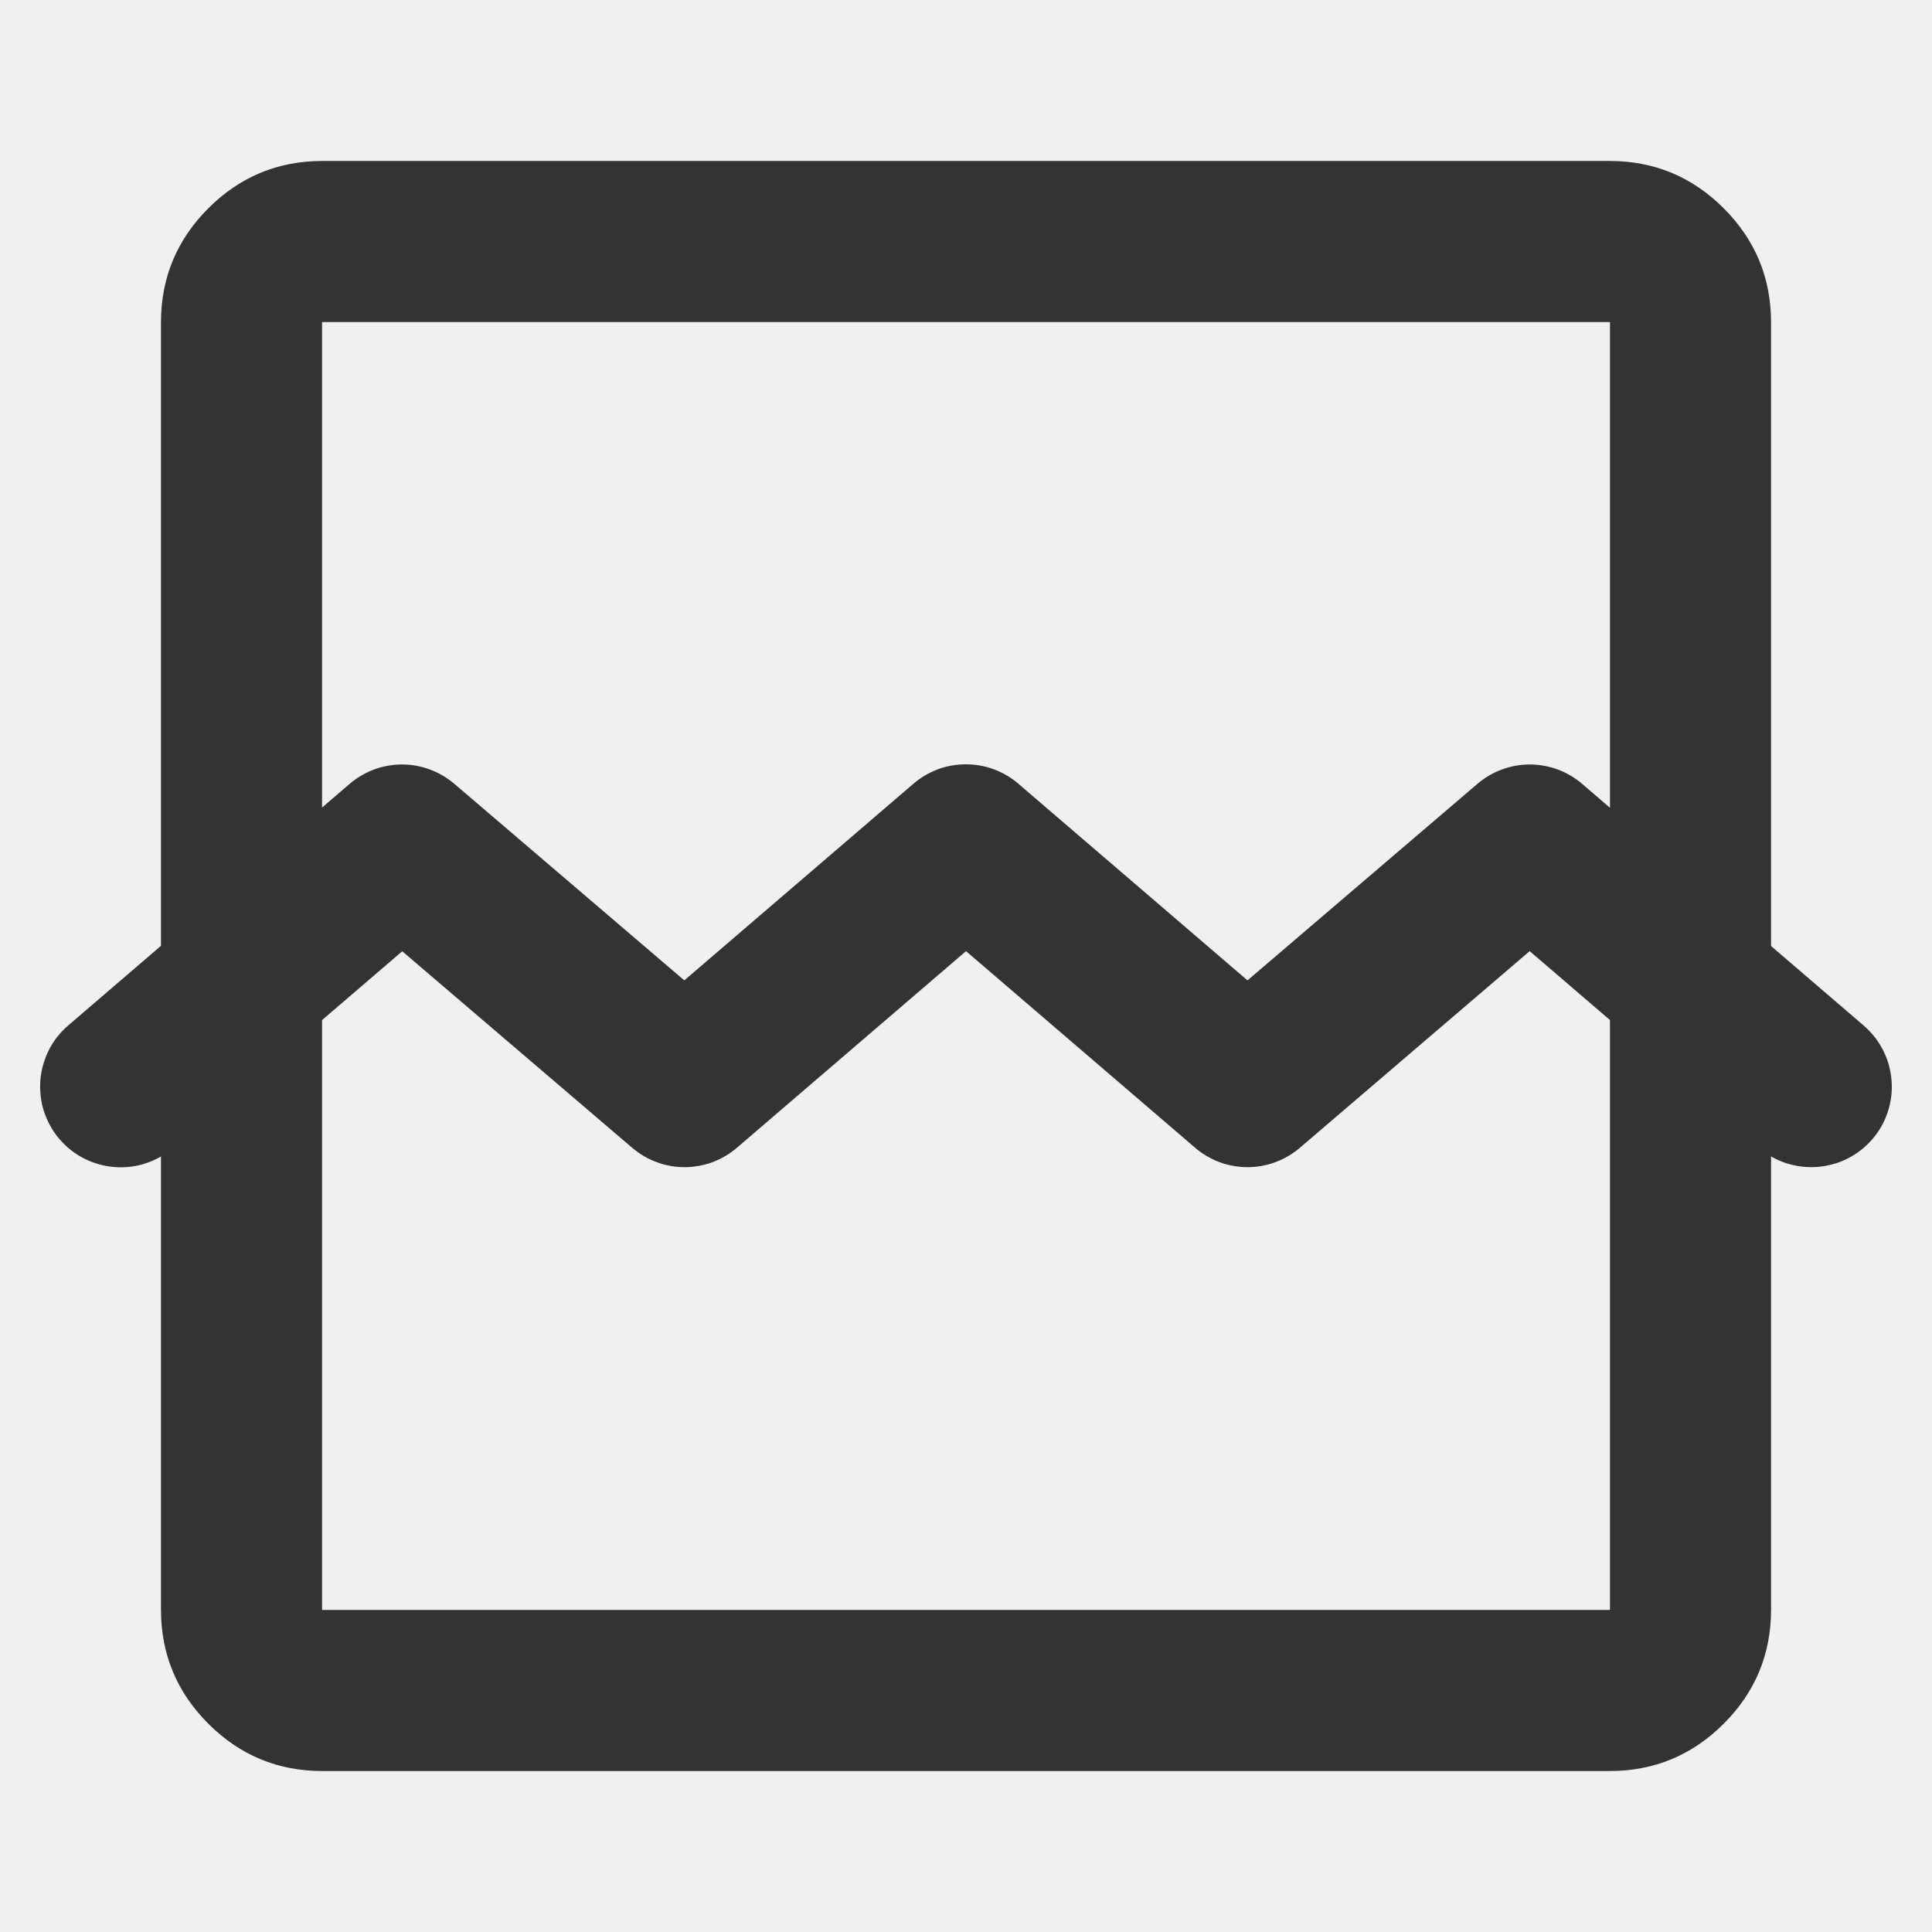
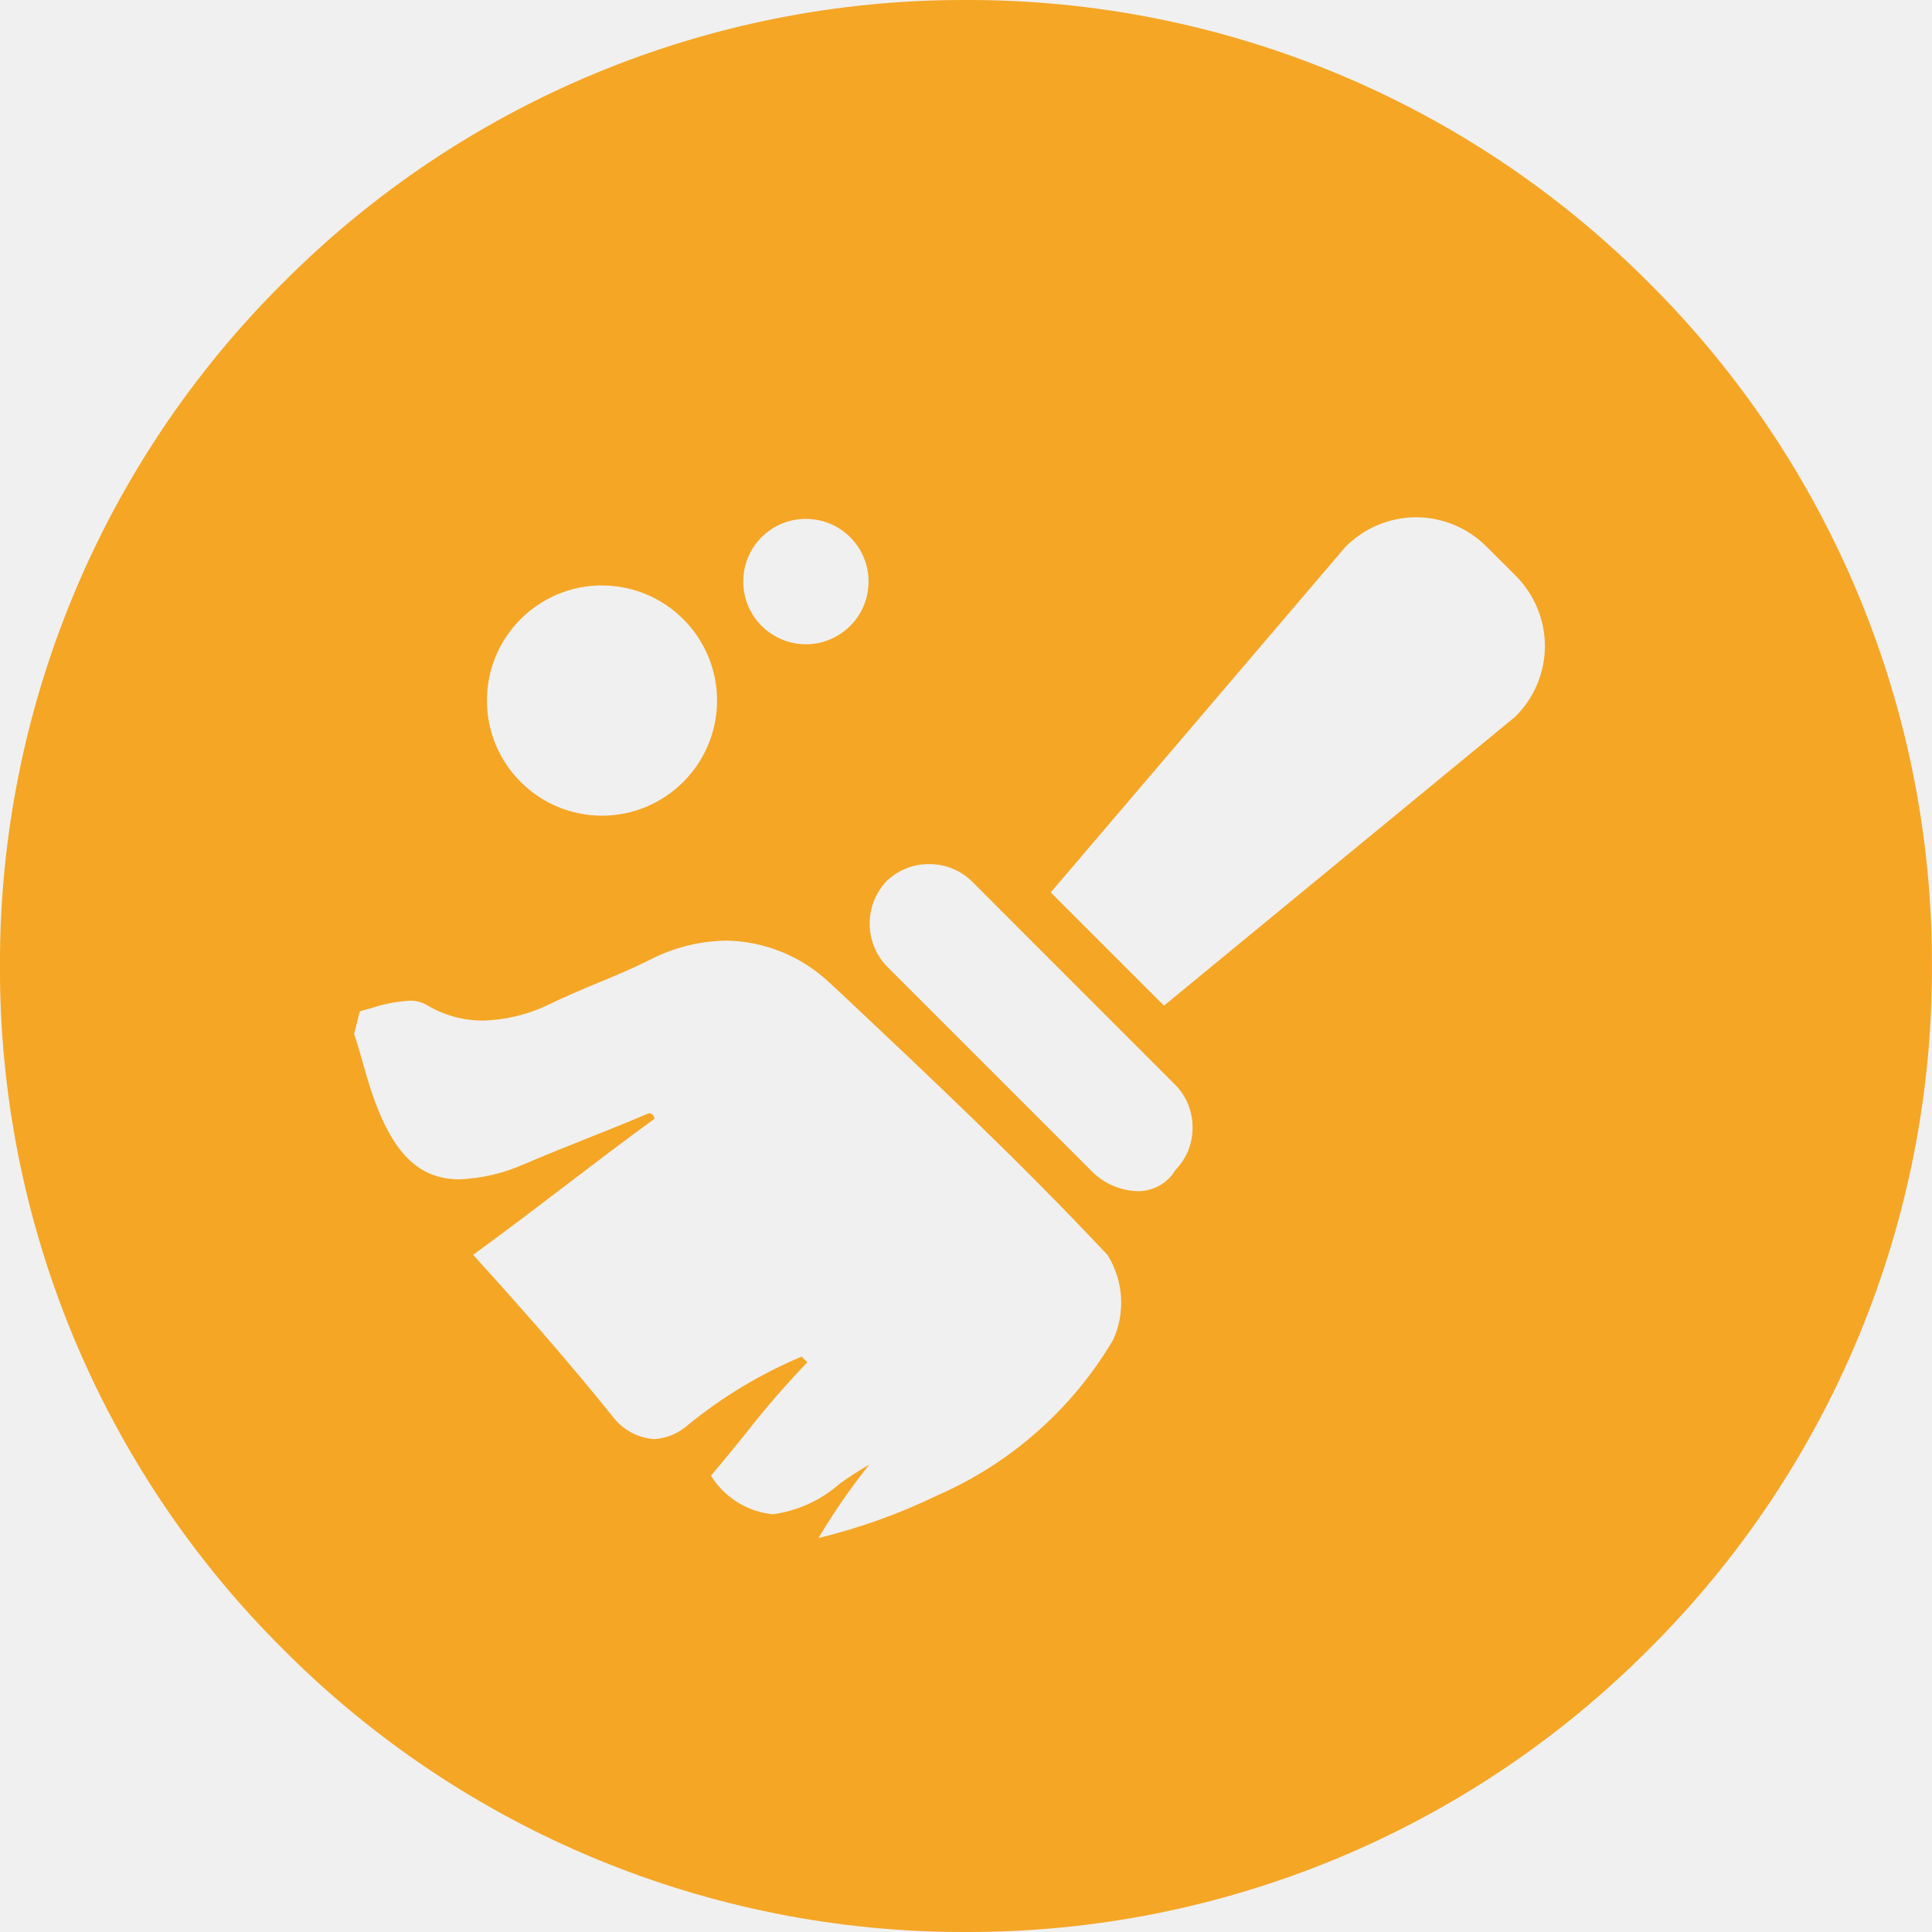
- <svg xmlns="http://www.w3.org/2000/svg" xmlns:xlink="http://www.w3.org/1999/xlink" width="16" height="16" viewBox="0 0 16 16" fill="none">
-   <g opacity="1" transform="translate(0 0)  rotate(0)">
-     <g opacity="1" transform="translate(1.000122 2)  rotate(0)">
-       <path id="路径 1" style="fill:#333333; opacity:1;" d="M13.275,-0.275c0.261,0.261 0.392,0.576 0.392,0.945v10.66c0,0.369 -0.131,0.684 -0.392,0.945c-0.261,0.261 -0.576,0.392 -0.945,0.392h-10.66c-0.369,0 -0.684,-0.131 -0.945,-0.392c-0.261,-0.261 -0.392,-0.576 -0.392,-0.945v-10.66c0,-0.369 0.131,-0.684 0.392,-0.945c0.261,-0.261 0.576,-0.392 0.945,-0.392h10.66c0.369,0 0.684,0.131 0.945,0.392zM1.667,11.33c0,0.002 0.001,0.003 0.003,0.003h10.66c0.002,0 0.003,-0.001 0.003,-0.003v-10.66c0,-0.002 -0.001,-0.003 -0.003,-0.003l-10.66,0c-0.002,0 -0.003,0.001 -0.003,0.003z" />
-       <path id="路径 2" style="fill:#333333; opacity:1;" d="M9.763,7.507c-0.03,0.026 -0.062,0.048 -0.096,0.068c-0.034,0.02 -0.07,0.037 -0.107,0.05c-0.037,0.014 -0.075,0.024 -0.114,0.031c-0.039,0.007 -0.078,0.01 -0.117,0.01c-0.039,-0 -0.079,-0.004 -0.117,-0.011c-0.039,-0.007 -0.077,-0.017 -0.114,-0.031c-0.037,-0.014 -0.072,-0.031 -0.106,-0.051c-0.034,-0.02 -0.066,-0.043 -0.096,-0.069l-1.896,-1.627l-1.896,1.627c-0.03,0.026 -0.062,0.049 -0.096,0.069c-0.034,0.02 -0.069,0.037 -0.106,0.051c-0.037,0.014 -0.075,0.024 -0.114,0.031c-0.039,0.007 -0.078,0.011 -0.117,0.011c-0.039,0 -0.079,-0.003 -0.117,-0.01c-0.039,-0.007 -0.077,-0.017 -0.114,-0.031c-0.037,-0.014 -0.073,-0.03 -0.107,-0.05c-0.034,-0.02 -0.066,-0.043 -0.096,-0.068l-1.906,-1.629l-1.897,1.628c-0.067,0.058 -0.143,0.1 -0.227,0.128c-0.084,0.028 -0.17,0.038 -0.258,0.031c-0.088,-0.007 -0.172,-0.03 -0.251,-0.07c-0.079,-0.04 -0.147,-0.093 -0.205,-0.161c-0.029,-0.033 -0.054,-0.069 -0.075,-0.107c-0.021,-0.038 -0.039,-0.078 -0.053,-0.12c-0.014,-0.042 -0.023,-0.084 -0.028,-0.128c-0.005,-0.043 -0.006,-0.087 -0.003,-0.131c0.003,-0.044 0.011,-0.087 0.023,-0.129c0.012,-0.042 0.028,-0.083 0.047,-0.122c0.02,-0.039 0.043,-0.076 0.07,-0.11c0.027,-0.034 0.057,-0.066 0.09,-0.094l2.33,-2c0.03,-0.026 0.062,-0.049 0.096,-0.069c0.034,-0.02 0.069,-0.037 0.106,-0.051c0.037,-0.014 0.075,-0.024 0.114,-0.031c0.039,-0.007 0.078,-0.011 0.117,-0.011c0.039,-0 0.079,0.003 0.117,0.01c0.039,0.007 0.077,0.017 0.114,0.031c0.037,0.014 0.073,0.03 0.107,0.05c0.034,0.02 0.066,0.043 0.096,0.068l1.906,1.629l1.897,-1.628c0.03,-0.026 0.062,-0.049 0.096,-0.069c0.034,-0.02 0.07,-0.037 0.107,-0.051c0.037,-0.014 0.075,-0.024 0.114,-0.031c0.039,-0.007 0.078,-0.01 0.118,-0.01c0.04,0 0.079,0.003 0.118,0.01c0.039,0.007 0.077,0.017 0.114,0.031c0.037,0.014 0.073,0.031 0.107,0.051c0.034,0.02 0.066,0.043 0.096,0.069l1.897,1.628l1.906,-1.629c0.03,-0.026 0.062,-0.048 0.096,-0.068c0.034,-0.02 0.07,-0.037 0.107,-0.05c0.037,-0.014 0.075,-0.024 0.114,-0.031c0.039,-0.007 0.078,-0.01 0.117,-0.01c0.039,0 0.079,0.004 0.117,0.011c0.039,0.007 0.077,0.017 0.114,0.031c0.037,0.014 0.072,0.031 0.106,0.051c0.034,0.02 0.066,0.043 0.096,0.069l2.33,2c0.067,0.058 0.121,0.126 0.161,0.205c0.04,0.079 0.063,0.162 0.07,0.251c0.007,0.088 -0.004,0.174 -0.031,0.258c-0.027,0.084 -0.07,0.16 -0.128,0.227c-0.029,0.033 -0.06,0.063 -0.094,0.09c-0.034,0.027 -0.071,0.05 -0.11,0.07c-0.039,0.02 -0.08,0.036 -0.122,0.047c-0.042,0.012 -0.085,0.019 -0.129,0.023c-0.044,0.003 -0.087,0.002 -0.131,-0.003c-0.043,-0.005 -0.086,-0.015 -0.128,-0.028c-0.042,-0.014 -0.081,-0.031 -0.12,-0.053c-0.038,-0.021 -0.074,-0.046 -0.107,-0.075l-1.897,-1.628z" />
-     </g>
-     <g opacity="1" transform="translate(0 0)  rotate(0)">
-       <mask id="bg-mask-0" fill="white">
-         <use xlink:href="#path_0" />
-       </mask>
-       <g mask="url(#bg-mask-0)" />
-     </g>
-   </g>
-   <defs>
-     <rect id="path_0" x="0" y="0" width="16" height="16" />
-   </defs>
+ <svg xmlns="http://www.w3.org/2000/svg" t="1686931867532" class="icon" viewBox="0 0 1024 1024" version="1.1" p-id="24431" width="16" height="16">
+   <path d="M511.974 1023.998a508.619 508.619 0 0 1-362.034-149.964A508.644 508.644 0 0 1-0.024 512 508.644 508.644 0 0 1 149.915 149.966 508.619 508.619 0 0 1 511.974 0.002a508.67 508.67 0 0 1 362.059 149.964A508.619 508.619 0 0 1 1023.972 512a508.644 508.644 0 0 1-149.939 362.034A508.67 508.67 0 0 1 511.974 1023.998z m-51.2-247.73a329.778 329.778 0 0 0-26.931 38.912 315.365 315.365 0 0 0 62.925-22.579 202.239 202.239 0 0 0 93.235-82.483 47.59 47.59 0 0 0-3.046-45.005c-46.387-49.408-92.851-93.107-142.028-139.391l-5.12-4.71a81.689 81.689 0 0 0-55.014-22.477 91.417 91.417 0 0 0-40.96 10.496c-9.011 4.48-18.125 8.269-26.957 11.93s-17.92 7.475-27.11 12.006a85.35 85.35 0 0 1-33.715 7.962 57.6 57.6 0 0 1-29.337-7.962 17.28 17.28 0 0 0-9.83-2.56 78.208 78.208 0 0 0-19.942 3.891c-2.048 0.589-4.147 1.178-6.221 1.715l-3.046 11.981c1.459 4.25 2.893 9.293 4.301 14.157l0.435 1.51c1.331 4.659 2.816 9.958 4.275 14.362 11.008 32.998 25.037 47.053 46.95 47.053a94.182 94.182 0 0 0 34.099-8.013c10.598-4.557 22.118-9.165 33.28-13.619l0.41-0.154c10.88-4.326 22.093-8.806 32.435-13.235a2.918 2.918 0 0 1 2.97 2.97c-16.077 11.699-31.693 23.578-46.797 35.097l-1.024 0.794c-14.669 11.187-31.283 23.859-48.256 36.173 25.6 28.16 50.381 56.32 75.059 87.04a30.054 30.054 0 0 0 20.762 10.624 29.517 29.517 0 0 0 18.278-7.68 246.962 246.962 0 0 1 60.032-36.045l3.021 3.046a470.808 470.808 0 0 0-32.512 37.529l-1.101 1.357c-5.606 6.912-11.366 14.054-17.485 21.146a43.52 43.52 0 0 0 32.793 20.48 67.2 67.2 0 0 0 35.43-16.179 184.678 184.678 0 0 1 15.744-10.138z m31.667-318.258a32 32 0 0 0-22.528 8.986 32.793 32.793 0 0 0 0 45.056l108.057 108.057a35.968 35.968 0 0 0 24.832 11.238 23.04 23.04 0 0 0 20.224-11.238 31.795 31.795 0 0 0 9.062-22.502 31.795 31.795 0 0 0-9.062-22.502l-108.057-108.108a31.923 31.923 0 0 0-22.426-8.986z m258.175-183.858a52.941 52.941 0 0 0-37.555 15.77l-156.159 183.09 60.032 60.006 186.137-153.113a52.685 52.685 0 0 0 15.77-37.504 52.864 52.864 0 0 0-15.77-37.529l-14.976-14.95a52.941 52.941 0 0 0-37.376-15.77zM319.054 310.273a61.056 61.056 0 0 0-60.979 61.005 61.081 61.081 0 0 0 60.979 61.056 61.107 61.107 0 0 0 61.005-61.056 61.081 61.081 0 0 0-60.902-60.979z m108.057-35.251a33.101 33.101 0 0 0-33.126 31.821 32.973 32.973 0 0 0 16.179 29.926 32.717 32.717 0 0 0 17.024 4.71 32.589 32.589 0 0 0 16.947-4.71 32.973 32.973 0 0 0 16.179-29.926 33.126 33.126 0 0 0-33.126-31.795z" fill="#F5A625" p-id="24432" />
</svg>
